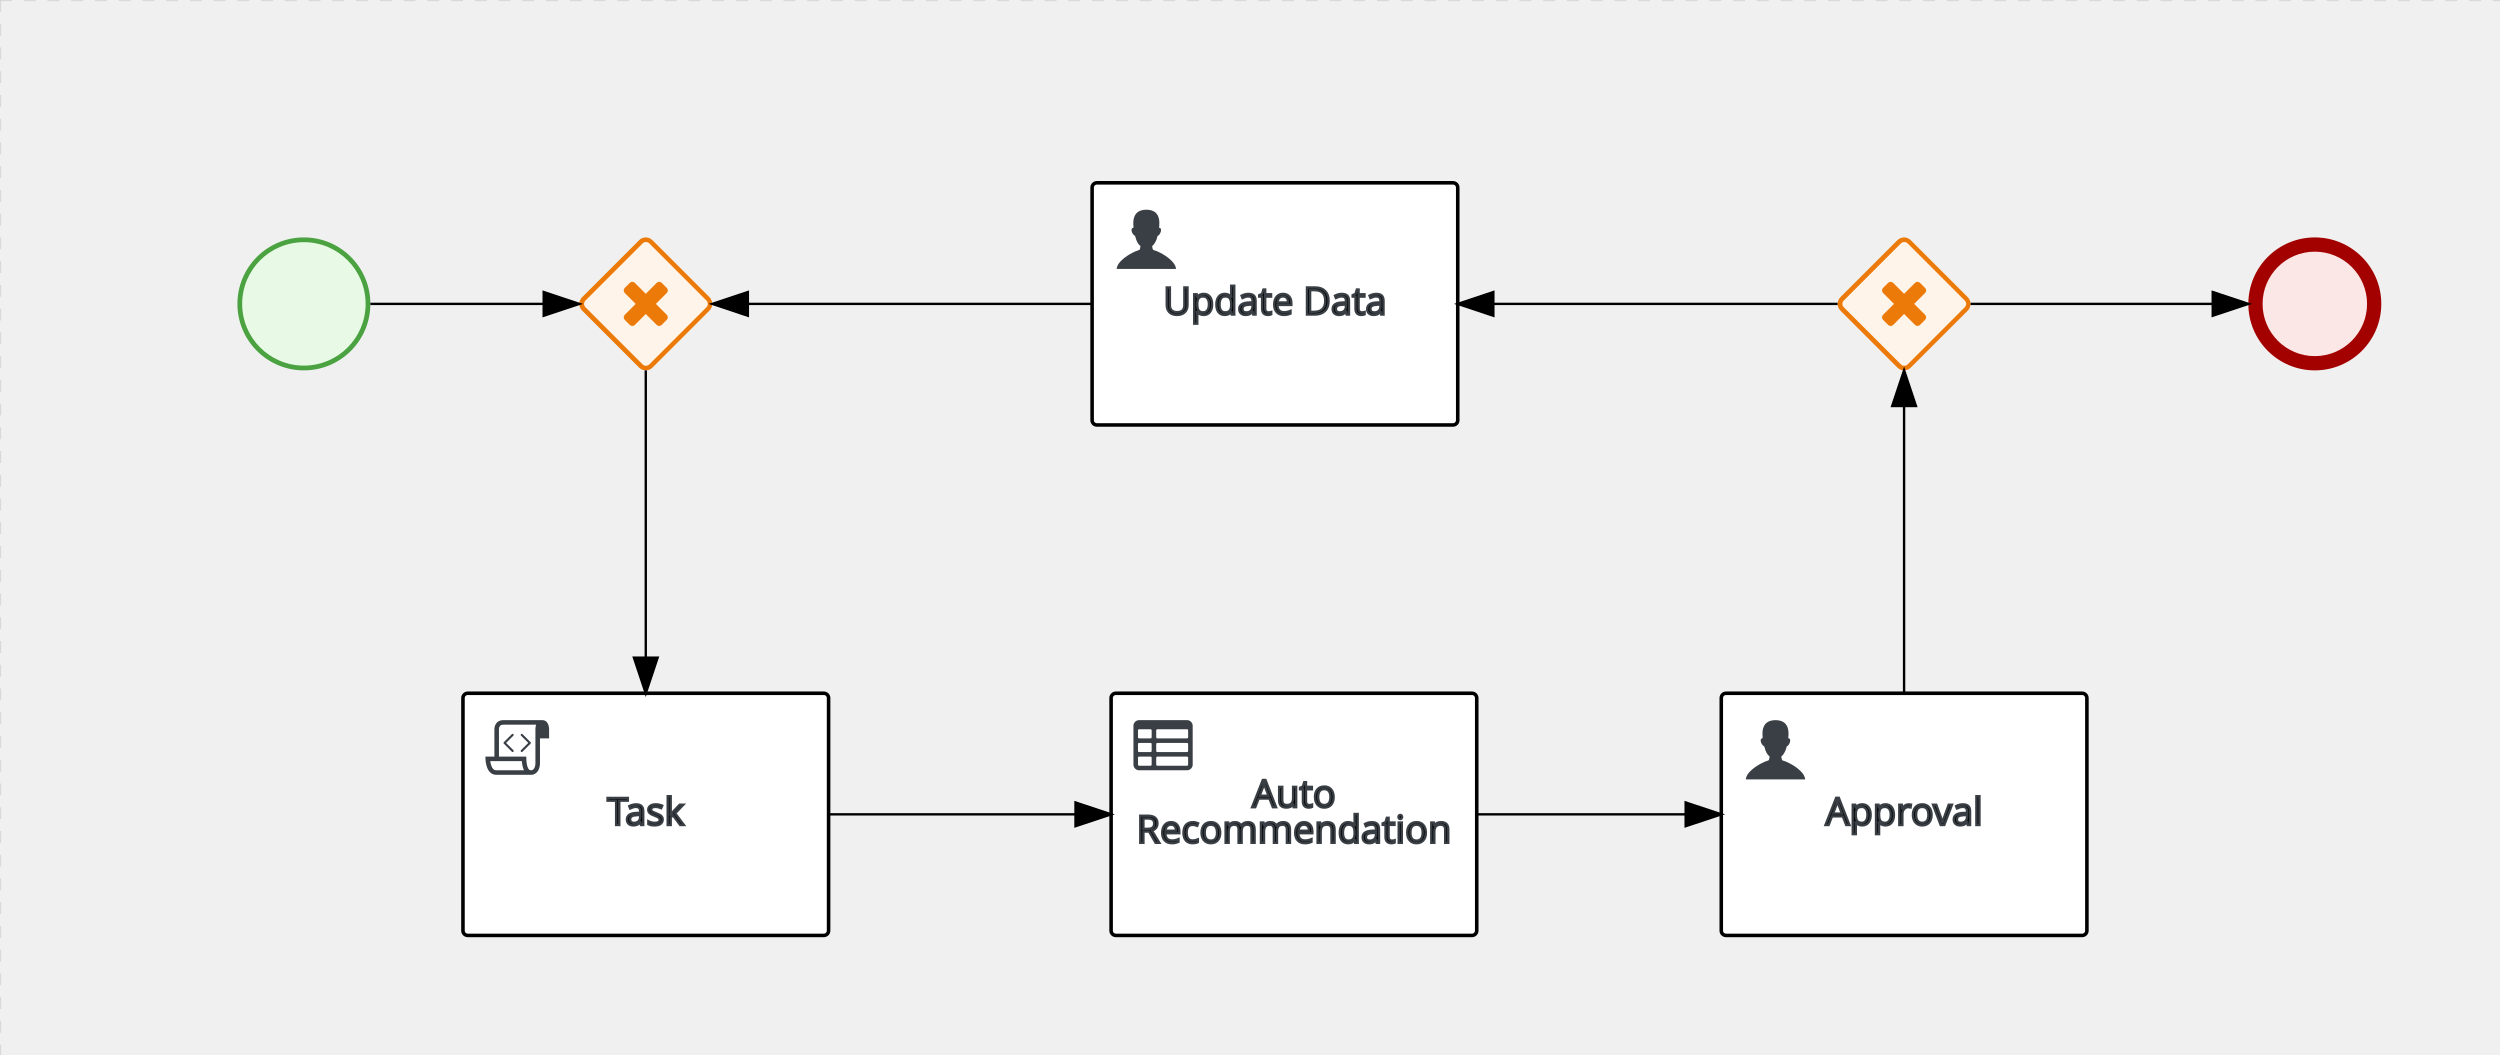
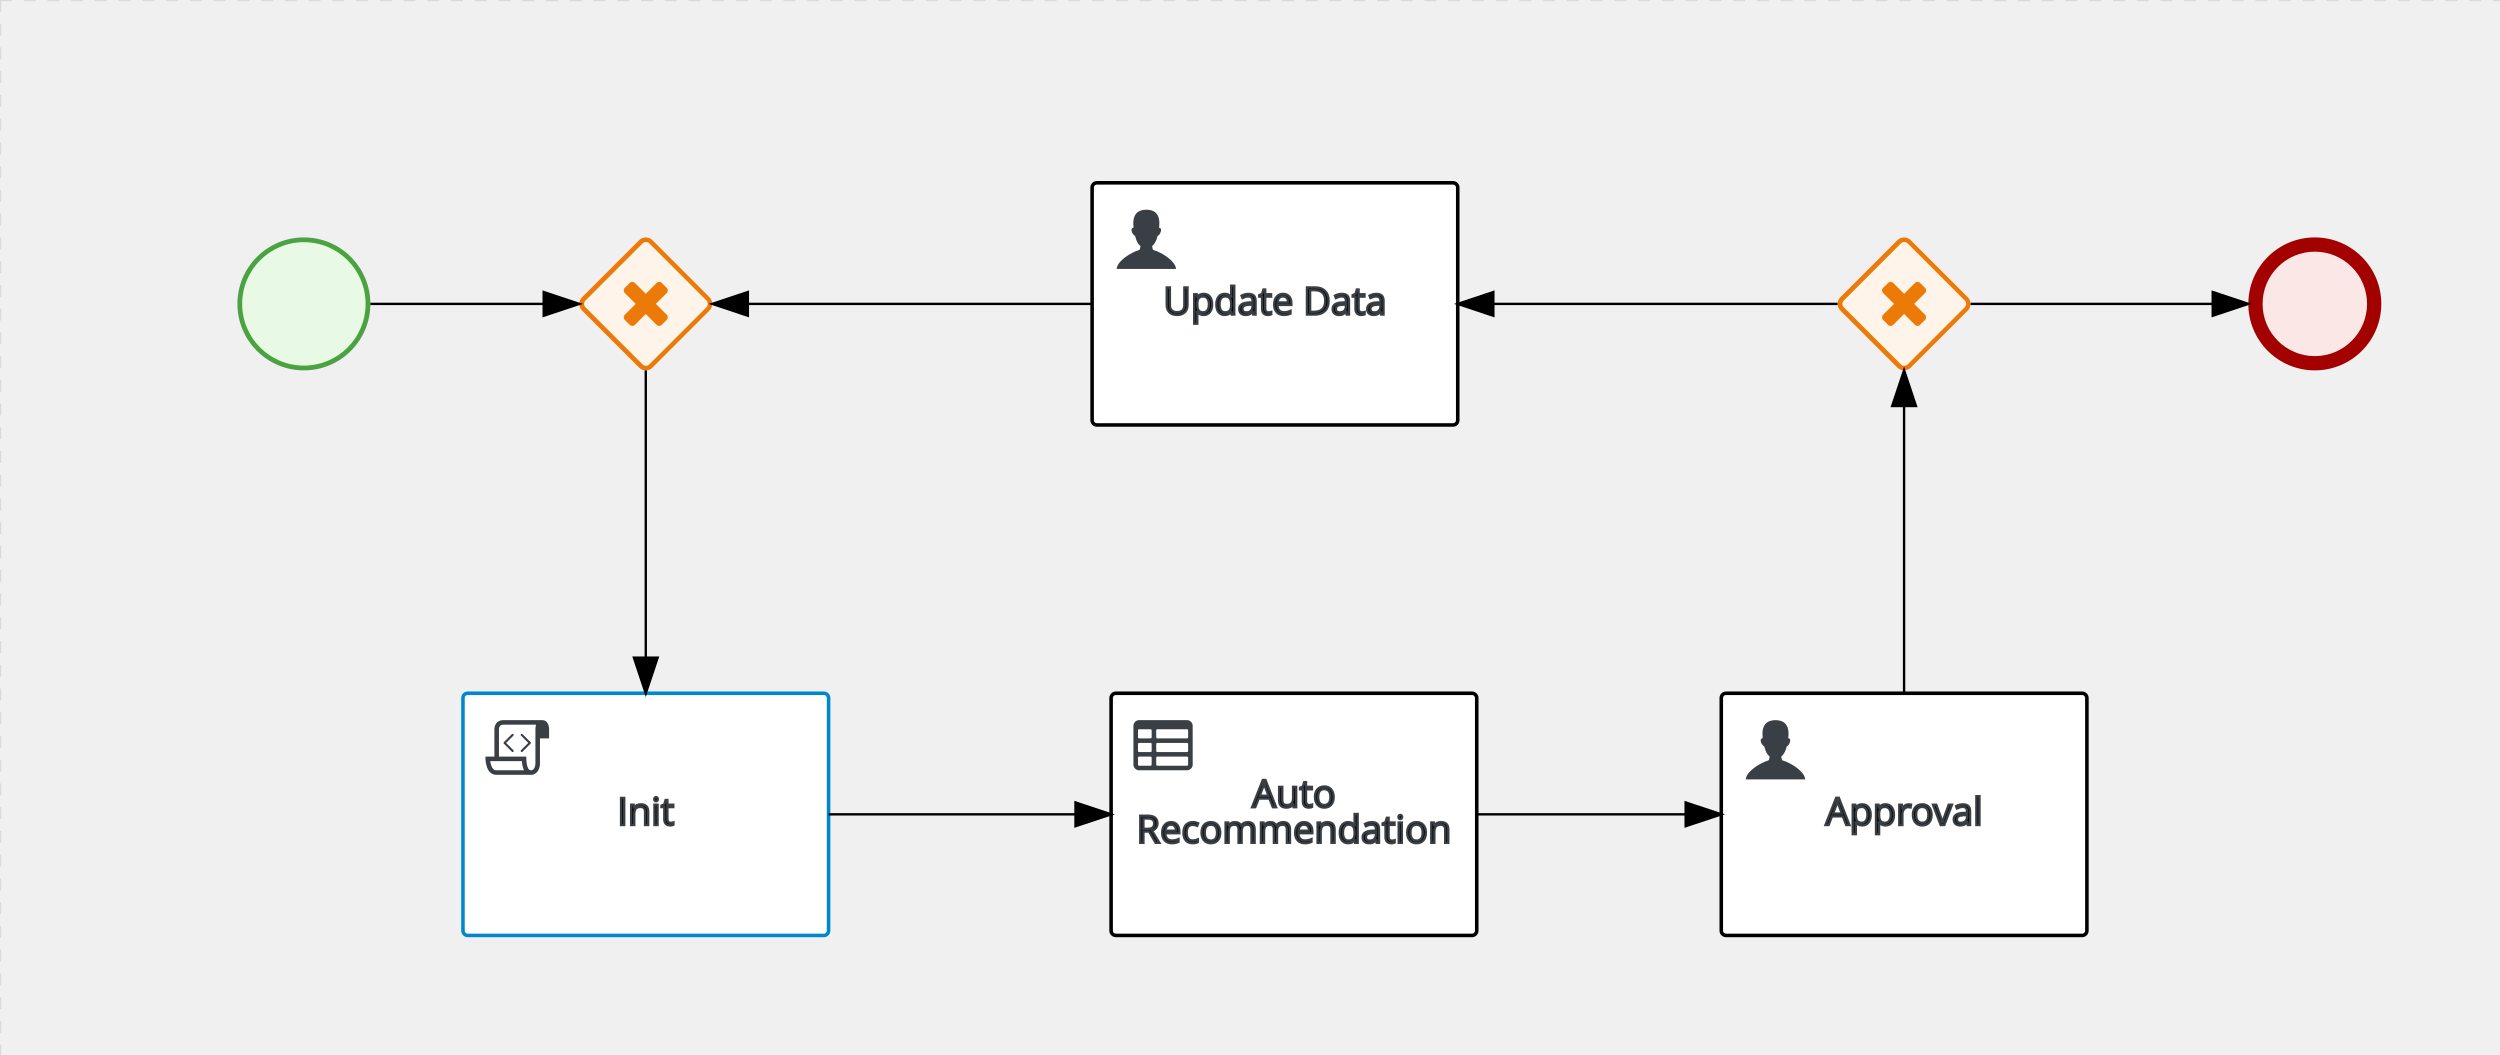
<svg xmlns="http://www.w3.org/2000/svg" version="1.1" width="1053" height="444" viewBox="0 0 1053 444">
  <defs />
  <g transform="matrix(1,0,0,1,0,0)">
    <g>
      <g>
        <g>
          <path fill="none" stroke="#d3d3d3" paint-order="fill stroke markers" d=" M 0 0 L 1200 0" stroke-miterlimit="10" stroke-opacity="0.8" stroke-dasharray="5" />
        </g>
        <g>
          <path fill="none" stroke="#d3d3d3" paint-order="fill stroke markers" d=" M 0 0 L 0 800" stroke-miterlimit="10" stroke-opacity="0.8" stroke-dasharray="5" />
        </g>
      </g>
      <g id="_EAC6FDCD-CF9F-4DB9-8B60-165CAD40F393" bpmn2nodeid="_EAC6FDCD-CF9F-4DB9-8B60-165CAD40F393" transform="matrix(1,0,0,1,774,100)">
        <g>
          <path fill="none" stroke="none" />
        </g>
        <g transform="matrix(0.125,0,0,0.125,0,0)">
          <g transform="matrix(1,0,0,1,0,0)">
            <path fill="#fef4ea" stroke="none" id="_EAC6FDCD-CF9F-4DB9-8B60-165CAD40F393?shapeType=BACKGROUND" paint-order="stroke fill markers" d=" M 0 0 M 224.4 4.3 C 216.4 4.3 208.4 7.3 202.3 13.4 L 13.5 202.2 C 1.3 214.4 1.3 234.2 13.5 246.4 L 202.2 435.1 C 208.3 441.2 216.4 444.2 224.3 444.2 C 232.2 444.2 240.3 441.2 246.4 435.1 L 435.1 246.4 C 447.3 234.2 447.3 214.4 435.1 202.2 L 246.5 13.4 C 240.4 7.3 232.4 4.3 224.4 4.3 L 224.4 4.3 Z" />
          </g>
          <g>
            <g transform="matrix(1,0,0,1,0,0)">
              <g transform="matrix(1,0,0,1,0,0)">
                <path fill="#ec7a08" stroke="none" id="_EAC6FDCD-CF9F-4DB9-8B60-165CAD40F393?shapeType=BORDER&amp;renderType=FILL" paint-order="stroke fill markers" d=" M 0 0 M 20.8 212.7 L 213.3 20.2 C 219.6 13.9 229.7 13.9 235.9 20.2 L 428.4 212.7 C 434.7 219 434.7 229.1 428.4 235.3 L 235.9 427.8 C 229.6 434.1 219.5 434.1 213.3 427.8 L 20.8 235.3 C 14.5 229.1 14.5 218.9 20.8 212.7 L 20.8 212.7 Z M 0 0 M 0 224 C 0 232.1 3.1 240.3 9.3 246.5 L 201.5 438.7 C 213.9 451.1 234.1 451.1 246.5 438.7 L 438.7 246.5 C 444.9 240.3 448 232.1 448 224 C 448 215.9 444.9 207.7 438.7 201.5 L 246.5 9.3 C 234.1 -3.1 213.9 -3.1 201.5 9.3 L 9.3 201.5 C 3.1 207.7 0 215.9 0 224 L 0 224 Z" />
              </g>
            </g>
          </g>
          <g>
            <g transform="matrix(1,0,0,1,0,0)">
              <g transform="matrix(1,0,0,1,0,0)">
                <path fill="#ec7a08" stroke="none" id="_EAC6FDCD-CF9F-4DB9-8B60-165CAD40F393undefined" paint-order="stroke fill markers" d=" M 0 0 M 298.2 269.2 C 298.2 272.6 297.1 275.3 294.7 277.7 L 277.7 294.7 C 275.3 297.1 272.6 298.2 269.2 298.2 C 265.8 298.2 263.1 297.1 260.7 294.7 L 224 258 L 187.2 294.8 C 184.8 297.2 182.1 298.3 178.7 298.3 C 175.3 298.3 172.6 297.2 170.2 294.8 L 153.2 277.8 C 150.8 275.4 149.7 272.7 149.7 269.3 C 149.7 265.9 150.8 263.2 153.2 260.8 L 190 224 L 153.2 187.2 C 150.8 184.8 149.7 182 149.7 178.7 C 149.7 175.3 150.8 172.5 153.2 170.2 L 170.2 153.2 C 172.6 150.8 175.3 149.7 178.7 149.7 C 182.1 149.7 184.8 150.8 187.2 153.2 L 224 190 L 260.8 153.2 C 263.2 150.8 265.9 149.7 269.3 149.7 C 272.7 149.7 275.4 150.8 277.8 153.2 L 294.8 170.2 C 297.2 172.5 298.3 175.3 298.3 178.7 C 298.3 182 297.2 184.8 294.8 187.2 L 258 224 L 294.8 260.8 C 297.1 263.1 298.2 265.9 298.2 269.2 Z" />
              </g>
            </g>
          </g>
        </g>
        <g transform="matrix(1,0,0,1,0,28)">
          <g />
          <g>
            <path fill="none" stroke="black" id="_EAC6FDCD-CF9F-4DB9-8B60-165CAD40F393undefined" paint-order="fill stroke markers" d=" M 0 0 L 0 0" stroke-miterlimit="10" stroke-opacity="0.1" stroke-dasharray="" />
          </g>
        </g>
      </g>
      <g id="_1911F882-FA17-452D-93A5-08998B8BC00D" bpmn2nodeid="_1911F882-FA17-452D-93A5-08998B8BC00D" transform="matrix(1,0,0,1,100,100)">
        <g>
          <path fill="none" stroke="none" />
        </g>
        <g transform="matrix(0.125,0,0,0.125,0,0)">
          <g transform="matrix(1,0,0,1,0,0)">
            <path fill="#e8fae6" stroke="none" id="_1911F882-FA17-452D-93A5-08998B8BC00D?shapeType=BACKGROUND" paint-order="stroke fill markers" d=" M 0 0 M 444 224 C 444 263.9 434.2 300.8 414.4 334.5 C 394.7 368.2 368 394.9 334.4 414.5 C 300.8 434.1 263.9 444 224 444 C 184.1 444 147.2 434.2 113.5 414.4 C 79.8 394.7 53.1 368 33.5 334.4 C 13.9 300.8 4 263.9 4 224 C 4 184.1 13.8 147.2 33.6 113.5 C 53.4 79.8 80.1 53.1 113.6 33.5 C 147.1 13.9 184.1 4 224 4 C 263.9 4 300.8 13.8 334.5 33.6 C 368.2 53.4 394.9 80.1 414.5 113.6 C 434.1 147.1 444 184.1 444 224 Z" />
          </g>
          <g>
            <g transform="matrix(1,0,0,1,0,0)">
              <g transform="matrix(1,0,0,1,0,0)">
                <path fill="#4aa241" stroke="none" id="_1911F882-FA17-452D-93A5-08998B8BC00D?shapeType=BORDER&amp;renderType=FILL" paint-order="stroke fill markers" d=" M 0 0 M 224 0 C 100.3 0 0 100.3 0 224 C 0 347.7 100.3 448 224 448 C 347.7 448 448 347.7 448 224 C 448 100.3 347.7 0 224 0 Z M 0 0 M 224 432 C 109.1 432 16 338.9 16 224 C 16 109.1 109.1 16 224 16 C 338.9 16 432 109.1 432 224 C 432 338.9 338.9 432 224 432 Z" />
              </g>
            </g>
          </g>
        </g>
        <g transform="matrix(1,0,0,1,0,56)">
          <g />
          <g>
            <path fill="none" stroke="black" id="_1911F882-FA17-452D-93A5-08998B8BC00Dundefined" paint-order="fill stroke markers" d=" M 0 0 L 0 0" stroke-miterlimit="10" stroke-opacity="0.1" stroke-dasharray="" />
          </g>
        </g>
      </g>
      <g id="_1192ADF3-7F16-4FAF-B046-66D29200D51F" bpmn2nodeid="_1192ADF3-7F16-4FAF-B046-66D29200D51F" transform="matrix(1,0,0,1,195,292)">
        <g>
          <path fill="none" stroke="none" />
        </g>
        <g transform="matrix(1,0,0,1,0,0)">
          <path fill="#ffffff" stroke="none" id="_1192ADF3-7F16-4FAF-B046-66D29200D51F?shapeType=BACKGROUND" paint-order="stroke fill markers" d=" M 2 0 L 152 0 L 152 0 A 2 2 0 0 1 154 2 L 154 100 L 154 100 A 2 2 0 0 1 152 102 L 2 102 L 2 102 A 2 2 0 0 1 0 100 L 0 2 L 0 2 A 2 2 0 0 1 2 0 Z" />
        </g>
        <g transform="matrix(1,0,0,1,0,0)">
-           <path fill="none" stroke="#000000" id="_1192ADF3-7F16-4FAF-B046-66D29200D51F?shapeType=BORDER&amp;renderType=STROKE" paint-order="fill stroke markers" d=" M 2 0 L 152 0 L 152 0 A 2 2 0 0 1 154 2 L 154 100 L 154 100 A 2 2 0 0 1 152 102 L 2 102 L 2 102 A 2 2 0 0 1 0 100 L 0 2 L 0 2 A 2 2 0 0 1 2 0 Z" stroke-miterlimit="10" stroke-width="1.5" stroke-dasharray="" />
+           <path fill="none" stroke="rgb(0,136,206)" id="_1192ADF3-7F16-4FAF-B046-66D29200D51F?shapeType=BORDER&amp;renderType=STROKE" paint-order="fill stroke markers" d=" M 2 0 L 152 0 L 152 0 A 2 2 0 0 1 154 2 L 154 100 L 154 100 A 2 2 0 0 1 152 102 L 2 102 L 2 102 A 2 2 0 0 1 0 100 L 0 2 L 0 2 A 2 2 0 0 1 2 0 Z" stroke-miterlimit="10" stroke-width="1.5" stroke-dasharray="" />
        </g>
        <g>
          <g transform="matrix(0.06,0,0,0.06,9.4,9.4)">
            <g transform="matrix(1,0,0,1,0,0)">
              <path fill="#393f44" stroke="none" id="_1192ADF3-7F16-4FAF-B046-66D29200D51Fundefined" paint-order="stroke fill markers" d=" M 0 0 M 197.3 130.2 C 194.4 127.3 189.6 127.3 186.7 130.2 L 130.2 186.7 C 127.3 189.6 127.3 194.4 130.2 197.3 L 186.7 253.8 C 188.1 255.3 190.1 256 192 256 C 193.9 256 195.9 255.3 197.3 253.7 C 200.2 250.8 200.2 246 197.3 243.1 L 146.2 192 L 197.3 140.8 C 200.2 137.9 200.2 133.1 197.3 130.2 Z" />
            </g>
            <g transform="matrix(1,0,0,1,0,0)">
              <path fill="#393f44" stroke="none" id="_1192ADF3-7F16-4FAF-B046-66D29200D51Fundefined" paint-order="stroke fill markers" d=" M 0 0 M 261.3 130.2 C 258.4 127.3 253.6 127.3 250.7 130.2 C 247.8 133.1 247.8 137.9 250.7 140.8 L 301.8 191.9 L 250.7 243 C 247.8 245.9 247.8 250.7 250.7 253.6 C 252.1 255.3 254.1 256 256 256 C 257.9 256 259.9 255.3 261.3 253.8 L 317.8 197.3 C 320.7 194.4 320.7 189.6 317.8 186.7 L 261.3 130.2 Z" />
            </g>
            <g transform="matrix(1,0,0,1,0,0)">
              <path fill="#393f44" stroke="none" id="_1192ADF3-7F16-4FAF-B046-66D29200D51Fundefined" paint-order="stroke fill markers" d=" M 0 0 M 400 32 C 400 32 152.8 32 128 32 C 62 32 64 96 64 96 L 64 288 L 1 288 C 1 288 -4 416 78 416 L 320 416 C 368 416 384 368 384 336 C 384 314.2 384 224.4 384 160 L 448 160 L 448 96 C 448 96 449 32 400 32 Z M 0 0 M 78 383.9 C 68.5 383.9 61.6 381.1 55.5 374.9 C 43.4 362.4 37.5 339.6 34.9 320 L 256.9 320 C 257.1 322.7 257.3 325.4 257.6 328.2 C 260 351.6 264.7 370.1 271.9 383.9 L 78 383.9 L 78 383.9 Z M 0 0 M 352 336 C 352 345.9 349.6 360.3 342.9 371 C 337.2 380.1 330.4 384 320 384 C 285 384 288 288 288 288 L 96 288 L 96 96 L 96 95.9 L 96 95.1 C 96 90.6 97.6 78.3 104.7 71.2 C 106.5 69.4 111.9 64 128 64 L 356.5 64 C 354.4 72.8 352.8 81.8 352.2 89.9 C 352.2 90.5 352.1 91.1 352.1 91.7 C 352.1 92 352.1 92.3 352.1 92.6 C 352 94.8 352 96 352 96 L 352 160 L 352 336 Z" />
            </g>
          </g>
        </g>
        <g transform="matrix(1,0,0,1,0,43.5)">
          <g>
-             <text fill="#000000" stroke="none" font-family="Open Sans" font-size="12pt" font-style="normal" font-weight="normal" text-decoration="normal" x="77" y="12" text-anchor="middle" dominant-baseline="alphabetic" id="_1192ADF3-7F16-4FAF-B046-66D29200D51Fundefined">              Task               </text>
-             <path fill="none" stroke="none" />
-             <text fill="none" stroke="#393f44" font-family="Open Sans" font-size="12pt" font-style="normal" font-weight="normal" text-decoration="normal" x="77" y="12" text-anchor="middle" dominant-baseline="alphabetic" stroke-miterlimit="10" stroke-dasharray="">              Task               </text>
+             <text fill="#000000" stroke="none" font-family="Open Sans" font-size="12pt" font-style="normal" font-weight="normal" text-decoration="normal" x="77" y="12" text-anchor="middle" dominant-baseline="alphabetic" id="_1192ADF3-7F16-4FAF-B046-66D29200D51Fundefined">               Init                </text>
+             <path fill="none" stroke="none" />
+             <text fill="none" stroke="#393f44" font-family="Open Sans" font-size="12pt" font-style="normal" font-weight="normal" text-decoration="normal" x="77" y="12" text-anchor="middle" dominant-baseline="alphabetic" stroke-miterlimit="10" stroke-dasharray="">               Init                </text>
          </g>
          <g>
            <path fill="none" stroke="black" id="_1192ADF3-7F16-4FAF-B046-66D29200D51Fundefined" paint-order="fill stroke markers" d=" M 0 0 L 0 0" stroke-miterlimit="10" stroke-opacity="0.1" stroke-dasharray="" />
          </g>
        </g>
      </g>
      <g id="_308B6559-83B8-4FC9-9799-2D0AD84C2917" bpmn2nodeid="_308B6559-83B8-4FC9-9799-2D0AD84C2917" transform="matrix(1,0,0,1,244,100)">
        <g>
          <path fill="none" stroke="none" />
        </g>
        <g transform="matrix(0.125,0,0,0.125,0,0)">
          <g transform="matrix(1,0,0,1,0,0)">
            <path fill="#fef4ea" stroke="none" id="_308B6559-83B8-4FC9-9799-2D0AD84C2917?shapeType=BACKGROUND" paint-order="stroke fill markers" d=" M 0 0 M 224.4 4.3 C 216.4 4.3 208.4 7.3 202.3 13.4 L 13.5 202.2 C 1.3 214.4 1.3 234.2 13.5 246.4 L 202.2 435.1 C 208.3 441.2 216.4 444.2 224.3 444.2 C 232.2 444.2 240.3 441.2 246.4 435.1 L 435.1 246.4 C 447.3 234.2 447.3 214.4 435.1 202.2 L 246.5 13.4 C 240.4 7.3 232.4 4.3 224.4 4.3 L 224.4 4.3 Z" />
          </g>
          <g>
            <g transform="matrix(1,0,0,1,0,0)">
              <g transform="matrix(1,0,0,1,0,0)">
                <path fill="rgb(236,122,8)" stroke="none" id="_308B6559-83B8-4FC9-9799-2D0AD84C2917?shapeType=BORDER&amp;renderType=FILL" paint-order="stroke fill markers" d=" M 0 0 M 20.8 212.7 L 213.3 20.2 C 219.6 13.9 229.7 13.9 235.9 20.2 L 428.4 212.7 C 434.7 219 434.7 229.1 428.4 235.3 L 235.9 427.8 C 229.6 434.1 219.5 434.1 213.3 427.8 L 20.8 235.3 C 14.5 229.1 14.5 218.9 20.8 212.7 L 20.8 212.7 Z M 0 0 M 0 224 C 0 232.1 3.1 240.3 9.3 246.5 L 201.5 438.7 C 213.9 451.1 234.1 451.1 246.5 438.7 L 438.7 246.5 C 444.9 240.3 448 232.1 448 224 C 448 215.9 444.9 207.7 438.7 201.5 L 246.5 9.3 C 234.1 -3.1 213.9 -3.1 201.5 9.3 L 9.3 201.5 C 3.1 207.7 0 215.9 0 224 L 0 224 Z" />
              </g>
            </g>
          </g>
          <g>
            <g transform="matrix(1,0,0,1,0,0)">
              <g transform="matrix(1,0,0,1,0,0)">
                <path fill="#ec7a08" stroke="none" id="_308B6559-83B8-4FC9-9799-2D0AD84C2917undefined" paint-order="stroke fill markers" d=" M 0 0 M 298.2 269.2 C 298.2 272.6 297.1 275.3 294.7 277.7 L 277.7 294.7 C 275.3 297.1 272.6 298.2 269.2 298.2 C 265.8 298.2 263.1 297.1 260.7 294.7 L 224 258 L 187.2 294.8 C 184.8 297.2 182.1 298.3 178.7 298.3 C 175.3 298.3 172.6 297.2 170.2 294.8 L 153.2 277.8 C 150.8 275.4 149.7 272.7 149.7 269.3 C 149.7 265.9 150.8 263.2 153.2 260.8 L 190 224 L 153.2 187.2 C 150.8 184.8 149.7 182 149.7 178.7 C 149.7 175.3 150.8 172.5 153.2 170.2 L 170.2 153.2 C 172.6 150.8 175.3 149.7 178.7 149.7 C 182.1 149.7 184.8 150.8 187.2 153.2 L 224 190 L 260.8 153.2 C 263.2 150.8 265.9 149.7 269.3 149.7 C 272.7 149.7 275.4 150.8 277.8 153.2 L 294.8 170.2 C 297.2 172.5 298.3 175.3 298.3 178.7 C 298.3 182 297.2 184.8 294.8 187.2 L 258 224 L 294.8 260.8 C 297.1 263.1 298.2 265.9 298.2 269.2 Z" />
              </g>
            </g>
          </g>
        </g>
        <g transform="matrix(1,0,0,1,0,28)">
          <g />
          <g>
            <path fill="none" stroke="black" id="_308B6559-83B8-4FC9-9799-2D0AD84C2917undefined" paint-order="fill stroke markers" d=" M 0 0 L 0 0" stroke-miterlimit="10" stroke-opacity="0.1" stroke-dasharray="" />
          </g>
        </g>
      </g>
      <g id="_A38CB831-BA86-422C-A666-C899C8ECB8C9" bpmn2nodeid="_A38CB831-BA86-422C-A666-C899C8ECB8C9" transform="matrix(1,0,0,1,947,100)">
        <g>
          <path fill="none" stroke="none" />
        </g>
        <g transform="matrix(0.125,0,0,0.125,0,0)">
          <g transform="matrix(1,0,0,1,0,0)">
            <path fill="#fce7e7" stroke="none" id="_A38CB831-BA86-422C-A666-C899C8ECB8C9?shapeType=BACKGROUND" paint-order="stroke fill markers" d=" M 0 0 M 444 224 C 444 263.9 434.2 300.8 414.4 334.5 C 394.7 368.2 368 394.9 334.4 414.5 C 300.8 434.1 263.9 444 224 444 C 184.1 444 147.2 434.2 113.5 414.4 C 79.8 394.7 53.1 368 33.5 334.4 C 13.9 300.8 4 263.9 4 224 C 4 184.1 13.8 147.2 33.6 113.5 C 53.4 79.8 80.1 53.1 113.6 33.5 C 147.1 13.9 184.1 4 224 4 C 263.9 4 300.8 13.8 334.5 33.6 C 368.2 53.4 394.9 80.1 414.5 113.6 C 434.1 147.1 444 184.1 444 224 Z" />
          </g>
          <g>
            <g transform="matrix(1,0,0,1,0,0)">
              <g transform="matrix(1,0,0,1,0,0)">
                <path fill="#a30000" stroke="none" id="_A38CB831-BA86-422C-A666-C899C8ECB8C9?shapeType=BORDER&amp;renderType=FILL" paint-order="stroke fill markers" d=" M 0 0 M 224 0 C 100.3 0 0 100.3 0 224 C 0 347.7 100.3 448 224 448 C 347.7 448 448 347.7 448 224 C 448 100.3 347.7 0 224 0 Z M 0 0 M 224 400 C 126.8 400 48 321.2 48 224 C 48 126.8 126.8 48 224 48 C 321.2 48 400 126.8 400 224 C 400 321.2 321.2 400 224 400 Z" />
              </g>
            </g>
          </g>
        </g>
        <g transform="matrix(1,0,0,1,0,56)">
          <g />
          <g>
            <path fill="none" stroke="black" id="_A38CB831-BA86-422C-A666-C899C8ECB8C9undefined" paint-order="fill stroke markers" d=" M 0 0 L 0 0" stroke-miterlimit="10" stroke-opacity="0.1" stroke-dasharray="" />
          </g>
        </g>
      </g>
      <g id="_A41B8C8E-5E4E-4D3D-8171-4DF4645ED8EC" bpmn2nodeid="_A41B8C8E-5E4E-4D3D-8171-4DF4645ED8EC" transform="matrix(1,0,0,1,725,292)">
        <g>
          <path fill="none" stroke="none" />
        </g>
        <g transform="matrix(1,0,0,1,0,0)">
          <path fill="#ffffff" stroke="none" id="_A41B8C8E-5E4E-4D3D-8171-4DF4645ED8EC?shapeType=BACKGROUND" paint-order="stroke fill markers" d=" M 2 0 L 152 0 L 152 0 A 2 2 0 0 1 154 2 L 154 100 L 154 100 A 2 2 0 0 1 152 102 L 2 102 L 2 102 A 2 2 0 0 1 0 100 L 0 2 L 0 2 A 2 2 0 0 1 2 0 Z" />
        </g>
        <g transform="matrix(1,0,0,1,0,0)">
          <path fill="none" stroke="rgb(0,0,0)" id="_A41B8C8E-5E4E-4D3D-8171-4DF4645ED8EC?shapeType=BORDER&amp;renderType=STROKE" paint-order="fill stroke markers" d=" M 2 0 L 152 0 L 152 0 A 2 2 0 0 1 154 2 L 154 100 L 154 100 A 2 2 0 0 1 152 102 L 2 102 L 2 102 A 2 2 0 0 1 0 100 L 0 2 L 0 2 A 2 2 0 0 1 2 0 Z" stroke-miterlimit="10" stroke-width="1.5" stroke-dasharray="" />
        </g>
        <g>
          <g transform="matrix(0.06,0,0,0.06,9.4,9.4)">
            <g transform="matrix(1,0,0,1,0,0)">
              <path fill="#393f44" stroke="none" id="_A41B8C8E-5E4E-4D3D-8171-4DF4645ED8ECundefined" paint-order="stroke fill markers" d=" M 0 0 M 16 445.21 C 16 440.869 18.784 431.129 22.001 424.217 C 35.768 394.64 77.283 359.28 129 333.084 C 144.516 325.224 157.347 319.964 167.807 317.174 C 171.932 316.074 175.729 314.414 176.525 313.363 C 178.894 310.234 180.914 302.908 181.727 294.5 L 182.5 286.5 L 178.507 283.455 C 166.303 274.146 154.284 251.678 148.04 226.5 C 145.611 216.707 145.056 215.462 142.984 215.158 C 141.703 214.97 138.083 212.243 134.939 209.099 C 123.233 197.393 116.891 177.376 121.44 166.49 C 123.002 162.751 128.155 159.01 131.75 159.004 C 134.448 159 134.471 158.603 132.914 138.788 C 130.927 113.496 134.279 92.265 143.132 74.076 C 152.232 55.38 167.569 42.882 189.049 36.66 C 210.203 30.532 237.797 30.532 258.951 36.66 C 300.042 48.563 318.958 83.806 314.955 141 C 314.32 150.075 313.624 157.788 313.409 158.14 C 313.194 158.493 314.575 159.073 316.479 159.43 C 328.929 161.766 330.986 177.018 321.496 196.621 C 316.903 206.109 309.357 214.508 304.817 215.185 C 303.023 215.453 302.293 217.146 299.943 226.5 C 296.659 239.567 294.474 245.305 287.948 257.995 C 282.491 268.606 273.035 281.109 268.108 284.229 L 264.871 286.278 L 265.518 292.889 C 266.345 301.33 268.639 309.871 270.877 312.837 C 272.067 314.415 275.002 315.79 280.063 317.139 C 291.069 320.075 303.617 325.274 321 334.102 C 369.815 358.891 410.848 393.758 425.032 422.5 C 429.07 430.682 432 440.232 432 445.21 L 432 448 L 224 448 L 16 448 L 16 445.21 Z" />
            </g>
          </g>
        </g>
        <g transform="matrix(1,0,0,1,5.4,13.68)">
          <g transform="matrix(0.04,0,0,0.04,63.36,69.12)">
            <g transform="matrix(1,0,0,1,0,0)">
              <path fill="none" stroke="none" />
            </g>
          </g>
        </g>
        <g transform="matrix(1,0,0,1,0,43.5)">
          <g>
            <text fill="#000000" stroke="none" font-family="Open Sans" font-size="12pt" font-style="normal" font-weight="normal" text-decoration="normal" x="77" y="12" text-anchor="middle" dominant-baseline="alphabetic" id="_A41B8C8E-5E4E-4D3D-8171-4DF4645ED8ECundefined">          Approval           </text>
            <path fill="none" stroke="none" />
            <text fill="none" stroke="#393f44" font-family="Open Sans" font-size="12pt" font-style="normal" font-weight="normal" text-decoration="normal" x="77" y="12" text-anchor="middle" dominant-baseline="alphabetic" stroke-miterlimit="10" stroke-dasharray="">          Approval           </text>
          </g>
          <g>
            <path fill="none" stroke="black" id="_A41B8C8E-5E4E-4D3D-8171-4DF4645ED8ECundefined" paint-order="fill stroke markers" d=" M 0 0 L 0 0" stroke-miterlimit="10" stroke-opacity="0.1" stroke-dasharray="" />
          </g>
        </g>
      </g>
      <g id="_C5FFF4F4-56E1-47C4-B2D6-22370120BE75" bpmn2nodeid="_C5FFF4F4-56E1-47C4-B2D6-22370120BE75" transform="matrix(1,0,0,1,468,292)">
        <g>
          <path fill="none" stroke="none" />
        </g>
        <g transform="matrix(1,0,0,1,0,0)">
          <path fill="#ffffff" stroke="none" id="_C5FFF4F4-56E1-47C4-B2D6-22370120BE75?shapeType=BACKGROUND" paint-order="stroke fill markers" d=" M 2 0 L 152 0 L 152 0 A 2 2 0 0 1 154 2 L 154 100 L 154 100 A 2 2 0 0 1 152 102 L 2 102 L 2 102 A 2 2 0 0 1 0 100 L 0 2 L 0 2 A 2 2 0 0 1 2 0 Z" />
        </g>
        <g transform="matrix(1,0,0,1,0,0)">
          <path fill="none" stroke="#000000" id="_C5FFF4F4-56E1-47C4-B2D6-22370120BE75?shapeType=BORDER&amp;renderType=STROKE" paint-order="fill stroke markers" d=" M 2 0 L 152 0 L 152 0 A 2 2 0 0 1 154 2 L 154 100 L 154 100 A 2 2 0 0 1 152 102 L 2 102 L 2 102 A 2 2 0 0 1 0 100 L 0 2 L 0 2 A 2 2 0 0 1 2 0 Z" stroke-miterlimit="10" stroke-width="1.5" stroke-dasharray="" />
        </g>
        <g>
          <g transform="matrix(0.06,0,0,0.06,9.4,9.4)">
            <g transform="matrix(1,0,0,1,0,0)">
              <path fill="#393f44" stroke="none" id="_C5FFF4F4-56E1-47C4-B2D6-22370120BE75undefined" paint-order="stroke fill markers" d=" M 0 0 M 128 344 L 128 296 C 128 293.7 127.2 291.8 125.8 290.2 C 124.4 288.6 122.4 288 120 288 L 40 288 C 37.7 288 35.8 288.8 34.2 290.2 C 32.6 291.6 32 293.7 32 296 L 32 344 C 32 346.3 32.8 348.2 34.2 349.8 C 35.6 351.4 37.6 352 40 352 L 120 352 C 122.3 352 124.2 351.2 125.8 349.8 C 127.4 348.4 128 346.3 128 344 Z M 0 0 M 128 248 L 128 200 C 128 197.7 127.2 195.8 125.8 194.2 C 124.4 192.6 122.4 192 120 192 L 40 192 C 37.7 192 35.8 192.8 34.2 194.2 C 32.6 195.6 32 197.7 32 200 L 32 248 C 32 250.3 32.8 252.2 34.2 253.8 C 35.6 255.4 37.6 256 40 256 L 120 256 C 122.3 256 124.2 255.2 125.8 253.8 C 127.4 252.4 128 250.3 128 248 Z M 0 0 M 376 352 C 378.3 352 380.2 351.2 381.8 349.8 C 383.4 348.4 384 346.4 384 344 L 384 296 C 384 293.7 383.2 291.8 381.8 290.2 C 380.4 288.6 378.4 288 376 288 L 168 288 C 165.7 288 163.8 288.8 162.2 290.2 C 160.6 291.6 160 293.6 160 296 L 160 344 C 160 346.3 160.8 348.2 162.2 349.8 C 163.6 351.4 165.6 352 168 352 L 376 352 Z M 0 0 M 128 152 L 128 104 C 128 101.7 127.2 99.8 125.8 98.2 C 124.4 96.6 122.3 96 120 96 L 40 96 C 37.7 96 35.8 96.8 34.2 98.2 C 32.6 99.6 32 101.7 32 104 L 32 152 C 32 154.3 32.8 156.2 34.2 157.8 C 35.6 159.4 37.6 160 40 160 L 120 160 C 122.3 160 124.2 159.2 125.8 157.8 C 127.4 156.4 128 154.3 128 152 Z M 0 0 M 376 256 C 378.3 256 380.2 255.2 381.8 253.8 C 383.4 252.4 384 250.4 384 248 L 384 200 C 384 197.7 383.2 195.8 381.8 194.2 C 380.4 192.6 378.4 192 376 192 L 168 192 C 165.7 192 163.8 192.8 162.2 194.2 C 160.6 195.6 160 197.6 160 200 L 160 248 C 160 250.3 160.8 252.2 162.2 253.8 C 163.6 255.4 165.6 256 168 256 L 376 256 Z M 0 0 M 376 160 C 378.3 160 380.2 159.2 381.8 157.8 C 383.4 156.4 384 154.4 384 152 L 384 104 C 384 101.7 383.2 99.8 381.8 98.2 C 380.4 96.6 378.3 96 376 96 L 168 96 C 165.7 96 163.8 96.8 162.2 98.2 C 160.6 99.6 160 101.6 160 104 L 160 152 C 160 154.3 160.8 156.2 162.2 157.8 C 163.6 159.4 165.6 160 168 160 L 376 160 Z M 0 0 M 416 72 L 416 344 C 416 355 412.1 364.4 404.2 372.2 C 396.3 380 387 384 376 384 L 40 384 C 29 384 19.6 380.1 11.8 372.2 C 4 364.3 0 355 0 344 L 0 72 C 0 61 3.9 51.6 11.8 43.8 C 19.7 36 29 32 40 32 L 376 32 C 387 32 396.4 35.9 404.2 43.8 C 412 51.7 416 61 416 72 Z" />
            </g>
          </g>
        </g>
        <g transform="matrix(1,0,0,1,0,36)">
          <g>
            <text fill="#000000" stroke="none" font-family="Open Sans" font-size="12pt" font-style="normal" font-weight="normal" text-decoration="normal" x="77" y="12" text-anchor="middle" dominant-baseline="alphabetic">              Auto               </text>
            <text fill="#000000" stroke="none" font-family="Open Sans" font-size="12pt" font-style="normal" font-weight="normal" text-decoration="normal" x="77" y="27" text-anchor="middle" dominant-baseline="alphabetic" id="_C5FFF4F4-56E1-47C4-B2D6-22370120BE75undefined">  Recommendation   </text>
            <path fill="none" stroke="none" />
            <text fill="none" stroke="#393f44" font-family="Open Sans" font-size="12pt" font-style="normal" font-weight="normal" text-decoration="normal" x="77" y="12" text-anchor="middle" dominant-baseline="alphabetic" stroke-miterlimit="10" stroke-dasharray="">              Auto               </text>
            <path fill="none" stroke="none" />
            <text fill="none" stroke="#393f44" font-family="Open Sans" font-size="12pt" font-style="normal" font-weight="normal" text-decoration="normal" x="77" y="27" text-anchor="middle" dominant-baseline="alphabetic" stroke-miterlimit="10" stroke-dasharray="">  Recommendation   </text>
          </g>
          <g>
            <path fill="none" stroke="black" id="_C5FFF4F4-56E1-47C4-B2D6-22370120BE75undefined" paint-order="fill stroke markers" d=" M 0 0 L 0 0" stroke-miterlimit="10" stroke-opacity="0.1" stroke-dasharray="" />
          </g>
        </g>
      </g>
      <g id="_DE7290AF-A113-40FE-8C24-DF330AA5EF84" bpmn2nodeid="_DE7290AF-A113-40FE-8C24-DF330AA5EF84" transform="matrix(1,0,0,1,460,77)">
        <g>
          <path fill="none" stroke="none" />
        </g>
        <g transform="matrix(1,0,0,1,0,0)">
          <path fill="#ffffff" stroke="none" id="_DE7290AF-A113-40FE-8C24-DF330AA5EF84?shapeType=BACKGROUND" paint-order="stroke fill markers" d=" M 2 0 L 152 0 L 152 0 A 2 2 0 0 1 154 2 L 154 100 L 154 100 A 2 2 0 0 1 152 102 L 2 102 L 2 102 A 2 2 0 0 1 0 100 L 0 2 L 0 2 A 2 2 0 0 1 2 0 Z" />
        </g>
        <g transform="matrix(1,0,0,1,0,0)">
          <path fill="none" stroke="#000000" id="_DE7290AF-A113-40FE-8C24-DF330AA5EF84?shapeType=BORDER&amp;renderType=STROKE" paint-order="fill stroke markers" d=" M 2 0 L 152 0 L 152 0 A 2 2 0 0 1 154 2 L 154 100 L 154 100 A 2 2 0 0 1 152 102 L 2 102 L 2 102 A 2 2 0 0 1 0 100 L 0 2 L 0 2 A 2 2 0 0 1 2 0 Z" stroke-miterlimit="10" stroke-width="1.5" stroke-dasharray="" />
        </g>
        <g>
          <g transform="matrix(0.06,0,0,0.06,9.4,9.4)">
            <g transform="matrix(1,0,0,1,0,0)">
              <path fill="#393f44" stroke="none" id="_DE7290AF-A113-40FE-8C24-DF330AA5EF84undefined" paint-order="stroke fill markers" d=" M 0 0 M 16 445.21 C 16 440.869 18.784 431.129 22.001 424.217 C 35.768 394.64 77.283 359.28 129 333.084 C 144.516 325.224 157.347 319.964 167.807 317.174 C 171.932 316.074 175.729 314.414 176.525 313.363 C 178.894 310.234 180.914 302.908 181.727 294.5 L 182.5 286.5 L 178.507 283.455 C 166.303 274.146 154.284 251.678 148.04 226.5 C 145.611 216.707 145.056 215.462 142.984 215.158 C 141.703 214.97 138.083 212.243 134.939 209.099 C 123.233 197.393 116.891 177.376 121.44 166.49 C 123.002 162.751 128.155 159.01 131.75 159.004 C 134.448 159 134.471 158.603 132.914 138.788 C 130.927 113.496 134.279 92.265 143.132 74.076 C 152.232 55.38 167.569 42.882 189.049 36.66 C 210.203 30.532 237.797 30.532 258.951 36.66 C 300.042 48.563 318.958 83.806 314.955 141 C 314.32 150.075 313.624 157.788 313.409 158.14 C 313.194 158.493 314.575 159.073 316.479 159.43 C 328.929 161.766 330.986 177.018 321.496 196.621 C 316.903 206.109 309.357 214.508 304.817 215.185 C 303.023 215.453 302.293 217.146 299.943 226.5 C 296.659 239.567 294.474 245.305 287.948 257.995 C 282.491 268.606 273.035 281.109 268.108 284.229 L 264.871 286.278 L 265.518 292.889 C 266.345 301.33 268.639 309.871 270.877 312.837 C 272.067 314.415 275.002 315.79 280.063 317.139 C 291.069 320.075 303.617 325.274 321 334.102 C 369.815 358.891 410.848 393.758 425.032 422.5 C 429.07 430.682 432 440.232 432 445.21 L 432 448 L 224 448 L 16 448 L 16 445.21 Z" />
            </g>
          </g>
        </g>
        <g transform="matrix(1,0,0,1,5.4,13.68)">
          <g transform="matrix(0.04,0,0,0.04,63.36,69.12)">
            <g transform="matrix(1,0,0,1,0,0)">
              <path fill="none" stroke="none" />
            </g>
          </g>
        </g>
        <g transform="matrix(1,0,0,1,0,43.5)">
          <g>
            <text fill="#000000" stroke="none" font-family="Open Sans" font-size="12pt" font-style="normal" font-weight="normal" text-decoration="normal" x="77" y="12" text-anchor="middle" dominant-baseline="alphabetic" id="_DE7290AF-A113-40FE-8C24-DF330AA5EF84undefined">       Update Data       </text>
            <path fill="none" stroke="none" />
            <text fill="none" stroke="#393f44" font-family="Open Sans" font-size="12pt" font-style="normal" font-weight="normal" text-decoration="normal" x="77" y="12" text-anchor="middle" dominant-baseline="alphabetic" stroke-miterlimit="10" stroke-dasharray="">       Update Data       </text>
          </g>
          <g>
            <path fill="none" stroke="black" id="_DE7290AF-A113-40FE-8C24-DF330AA5EF84undefined" paint-order="fill stroke markers" d=" M 0 0 L 0 0" stroke-miterlimit="10" stroke-opacity="0.1" stroke-dasharray="" />
          </g>
        </g>
      </g>
      <g id="_D0098E4F-5583-4039-88BD-84DB9D606FF6" bpmn2nodeid="_D0098E4F-5583-4039-88BD-84DB9D606FF6">
        <g>
          <path fill="none" stroke="#000000" paint-order="fill stroke markers" d=" M 156 128 L 229 128" stroke-miterlimit="10" stroke-dasharray="" />
        </g>
        <g transform="matrix(1,0,0,1,156,128)" />
        <g transform="matrix(6.123233995736766e-17,1,-1,6.123233995736766e-17,244,123)">
          <path fill="#000000" stroke="#000000" paint-order="fill stroke markers" d=" M 10 15 L 0 15 L 5 0 Z" stroke-miterlimit="10" stroke-dasharray="" />
        </g>
      </g>
      <g id="_F695DB2D-06A8-4558-B03A-73A9C2862B31" bpmn2nodeid="_F695DB2D-06A8-4558-B03A-73A9C2862B31">
        <g>
          <path fill="none" stroke="#000000" paint-order="fill stroke markers" d=" M 272 156 L 272 277" stroke-miterlimit="10" stroke-dasharray="" />
        </g>
        <g transform="matrix(1,0,0,1,272,156)" />
        <g transform="matrix(-1,1.2246467991473532e-16,-1.2246467991473532e-16,-1,277,292)">
          <path fill="#000000" stroke="#000000" paint-order="fill stroke markers" d=" M 10 15 L 0 15 L 5 0 Z" stroke-miterlimit="10" stroke-dasharray="" />
        </g>
      </g>
      <g id="_90AFB0C8-160F-4F61-84D9-D4C55ECA5E32" bpmn2nodeid="_90AFB0C8-160F-4F61-84D9-D4C55ECA5E32">
        <g>
          <path fill="none" stroke="#000000" paint-order="fill stroke markers" d=" M 349 343 L 453 343" stroke-miterlimit="10" stroke-dasharray="" />
        </g>
        <g transform="matrix(1,0,0,1,349,343)" />
        <g transform="matrix(6.123233995736766e-17,1,-1,6.123233995736766e-17,468,338)">
          <path fill="#000000" stroke="#000000" paint-order="fill stroke markers" d=" M 10 15 L 0 15 L 5 0 Z" stroke-miterlimit="10" stroke-dasharray="" />
        </g>
      </g>
      <g id="_6CF8A711-9E61-4192-930B-E4599FBF77B0" bpmn2nodeid="_6CF8A711-9E61-4192-930B-E4599FBF77B0">
        <g>
          <path fill="none" stroke="#000000" paint-order="fill stroke markers" d=" M 622 343 L 710 343" stroke-miterlimit="10" stroke-dasharray="" />
        </g>
        <g transform="matrix(1,0,0,1,622,343)" />
        <g transform="matrix(6.123233995736766e-17,1,-1,6.123233995736766e-17,725,338)">
          <path fill="#000000" stroke="#000000" paint-order="fill stroke markers" d=" M 10 15 L 0 15 L 5 0 Z" stroke-miterlimit="10" stroke-dasharray="" />
        </g>
      </g>
      <g id="_A8E2ABB2-9566-4388-84AE-754B8CBCAEAB" bpmn2nodeid="_A8E2ABB2-9566-4388-84AE-754B8CBCAEAB">
        <g>
          <path fill="none" stroke="#000000" paint-order="fill stroke markers" d=" M 802 292 L 802 171" stroke-miterlimit="10" stroke-dasharray="" />
        </g>
        <g transform="matrix(1,0,0,1,802,292)" />
        <g transform="matrix(1,0,0,1,797,156)">
          <path fill="#000000" stroke="#000000" paint-order="fill stroke markers" d=" M 10 15 L 0 15 L 5 0 Z" stroke-miterlimit="10" stroke-dasharray="" />
        </g>
      </g>
      <g id="_1097D1A4-EA78-4372-B2DE-BA15C12DB90F" bpmn2nodeid="_1097D1A4-EA78-4372-B2DE-BA15C12DB90F">
        <g>
          <path fill="none" stroke="rgb(0,0,0)" paint-order="fill stroke markers" d=" M 830 128 L 932 128" stroke-miterlimit="10" stroke-dasharray="" />
        </g>
        <g transform="matrix(1,0,0,1,830,128)" />
        <g transform="matrix(6.123233995736766e-17,1,-1,6.123233995736766e-17,947,123)">
          <path fill="rgb(0,0,0)" stroke="rgb(0,0,0)" paint-order="fill stroke markers" d=" M 10 15 L 0 15 L 5 0 Z" stroke-miterlimit="10" stroke-dasharray="" />
        </g>
      </g>
      <g id="_04BCAAE5-9B89-4798-9CE6-EAD40905EABB" bpmn2nodeid="_04BCAAE5-9B89-4798-9CE6-EAD40905EABB">
        <g>
          <path fill="none" stroke="rgb(0,0,0)" paint-order="fill stroke markers" d=" M 774 128 L 629 128" stroke-miterlimit="10" stroke-dasharray="" />
        </g>
        <g transform="matrix(1,0,0,1,774,128)" />
        <g transform="matrix(-1.8369701987210297e-16,-1,1,-1.8369701987210297e-16,614,133)">
          <path fill="rgb(0,0,0)" stroke="rgb(0,0,0)" paint-order="fill stroke markers" d=" M 10 15 L 0 15 L 5 0 Z" stroke-miterlimit="10" stroke-dasharray="" />
        </g>
      </g>
      <g id="_D536123C-0445-4D43-AC40-2A222C68700C" bpmn2nodeid="_D536123C-0445-4D43-AC40-2A222C68700C">
        <g>
          <path fill="none" stroke="#000000" paint-order="fill stroke markers" d=" M 460 128 L 315 128" stroke-miterlimit="10" stroke-dasharray="" />
        </g>
        <g transform="matrix(1,0,0,1,460,128)" />
        <g transform="matrix(-1.8369701987210297e-16,-1,1,-1.8369701987210297e-16,300,133)">
          <path fill="#000000" stroke="#000000" paint-order="fill stroke markers" d=" M 10 15 L 0 15 L 5 0 Z" stroke-miterlimit="10" stroke-dasharray="" />
        </g>
      </g>
      <g transform="matrix(1,0,0,1,774,100)" />
      <g transform="matrix(1,0,0,1,100,100)" />
-       <g transform="matrix(1,0,0,1,195,292)" />
      <g transform="matrix(1,0,0,1,244,100)" />
      <g transform="matrix(1,0,0,1,947,100)" />
      <g transform="matrix(1,0,0,1,725,292)" />
      <g transform="matrix(1,0,0,1,468,292)" />
      <g transform="matrix(1,0,0,1,460,77)" />
+       <g transform="matrix(1,0,0,1,195,292)" />
    </g>
  </g>
</svg>
